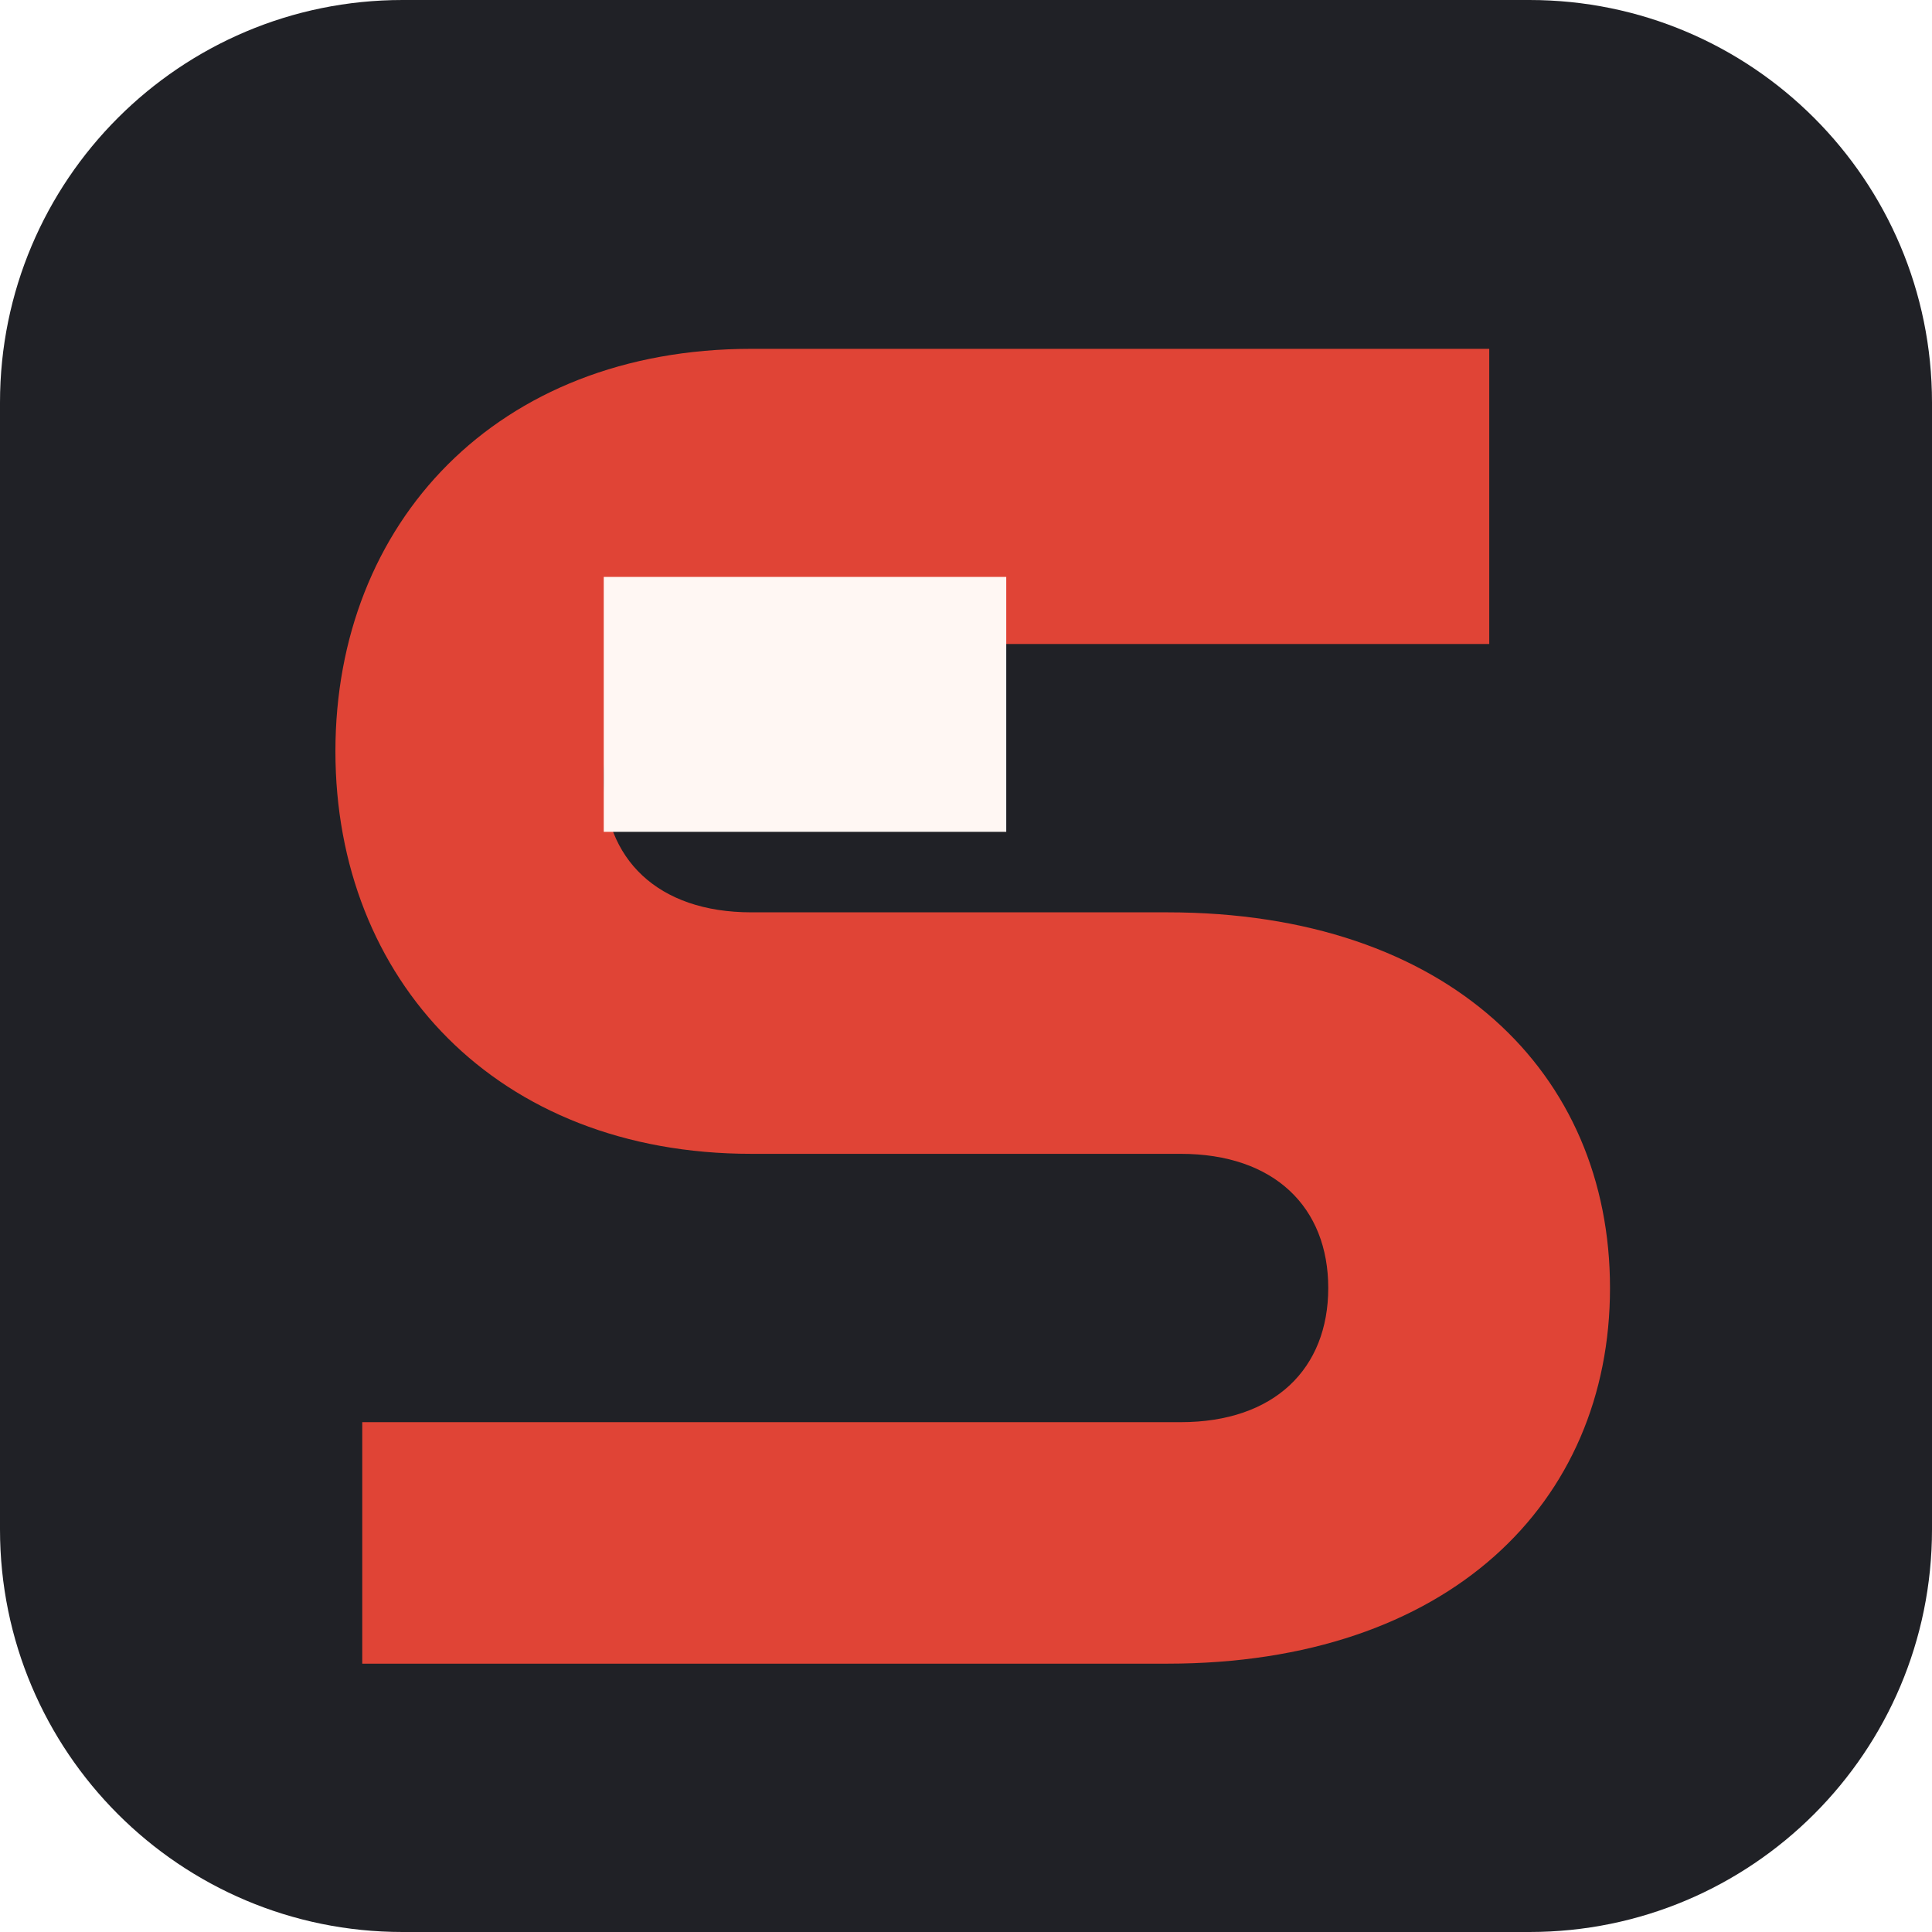
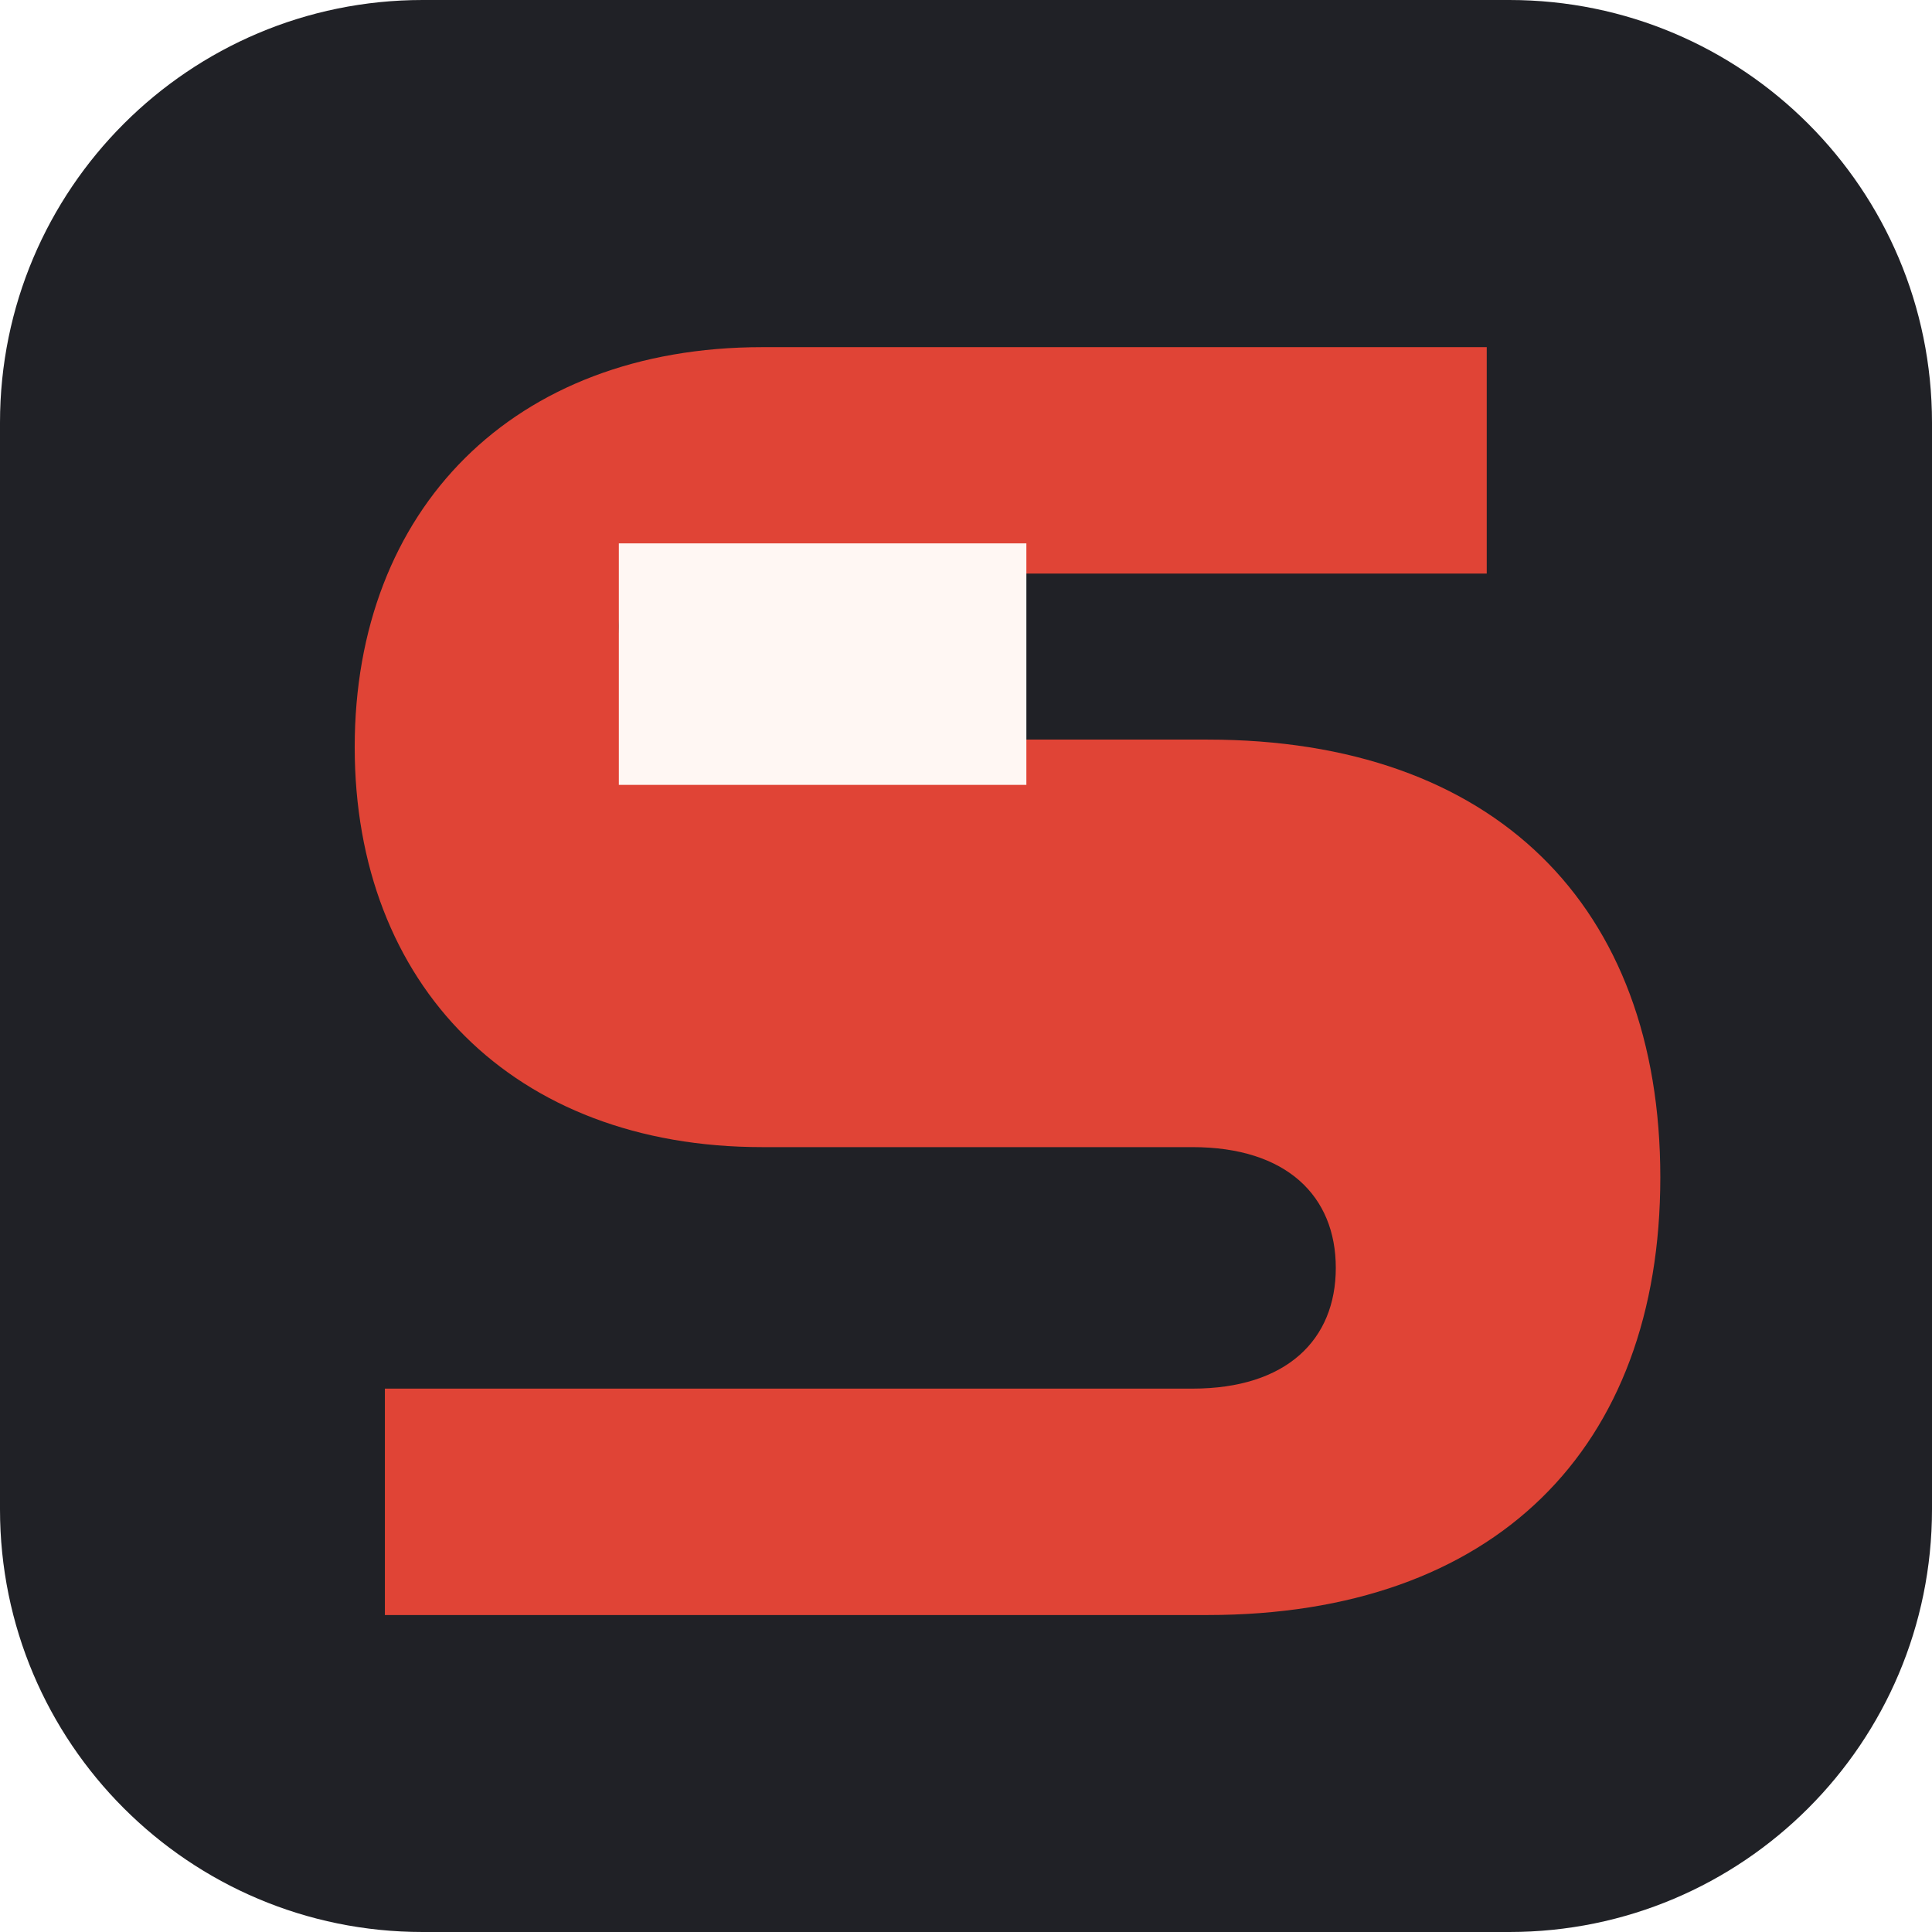
- <svg xmlns="http://www.w3.org/2000/svg" viewBox="0 0 144 144" role="img" aria-labelledby="title">
-   <rect width="144" height="144" rx="30" fill="#202126" />
-   <path d="M111 26H56C37 26 25 39 25 56s12 30 31 30h32c7 0 11 4 11 10s-4 10-11 10H27v18h60c21 0 33-12 33-28S108 68 87 68H56c-7 0-11-4-11-10s4-10 11-10h55z" fill="#e04436" />
-   <path d="M45 43h30v19H45z" fill="#fff7f3" />
+ <svg xmlns="http://www.w3.org/2000/svg" viewBox="0 0 512 512" role="img" aria-labelledby="title">
+   <rect width="512" height="512" rx="112" fill="#202126" />
+   <path d="M394 92H202C136 92 94 135 94 198s42 106 108 106h114c25 0 38 13 38 32s-13 32-38 32H102v60h218c76 0 120-44 120-116s-44-116-120-116H202c-25 0-38-12-38-30s13-14 38-14h192z" fill="#e04436" />
+   <path d="M164 144h108v64H164z" fill="#fff7f3" />
</svg>
